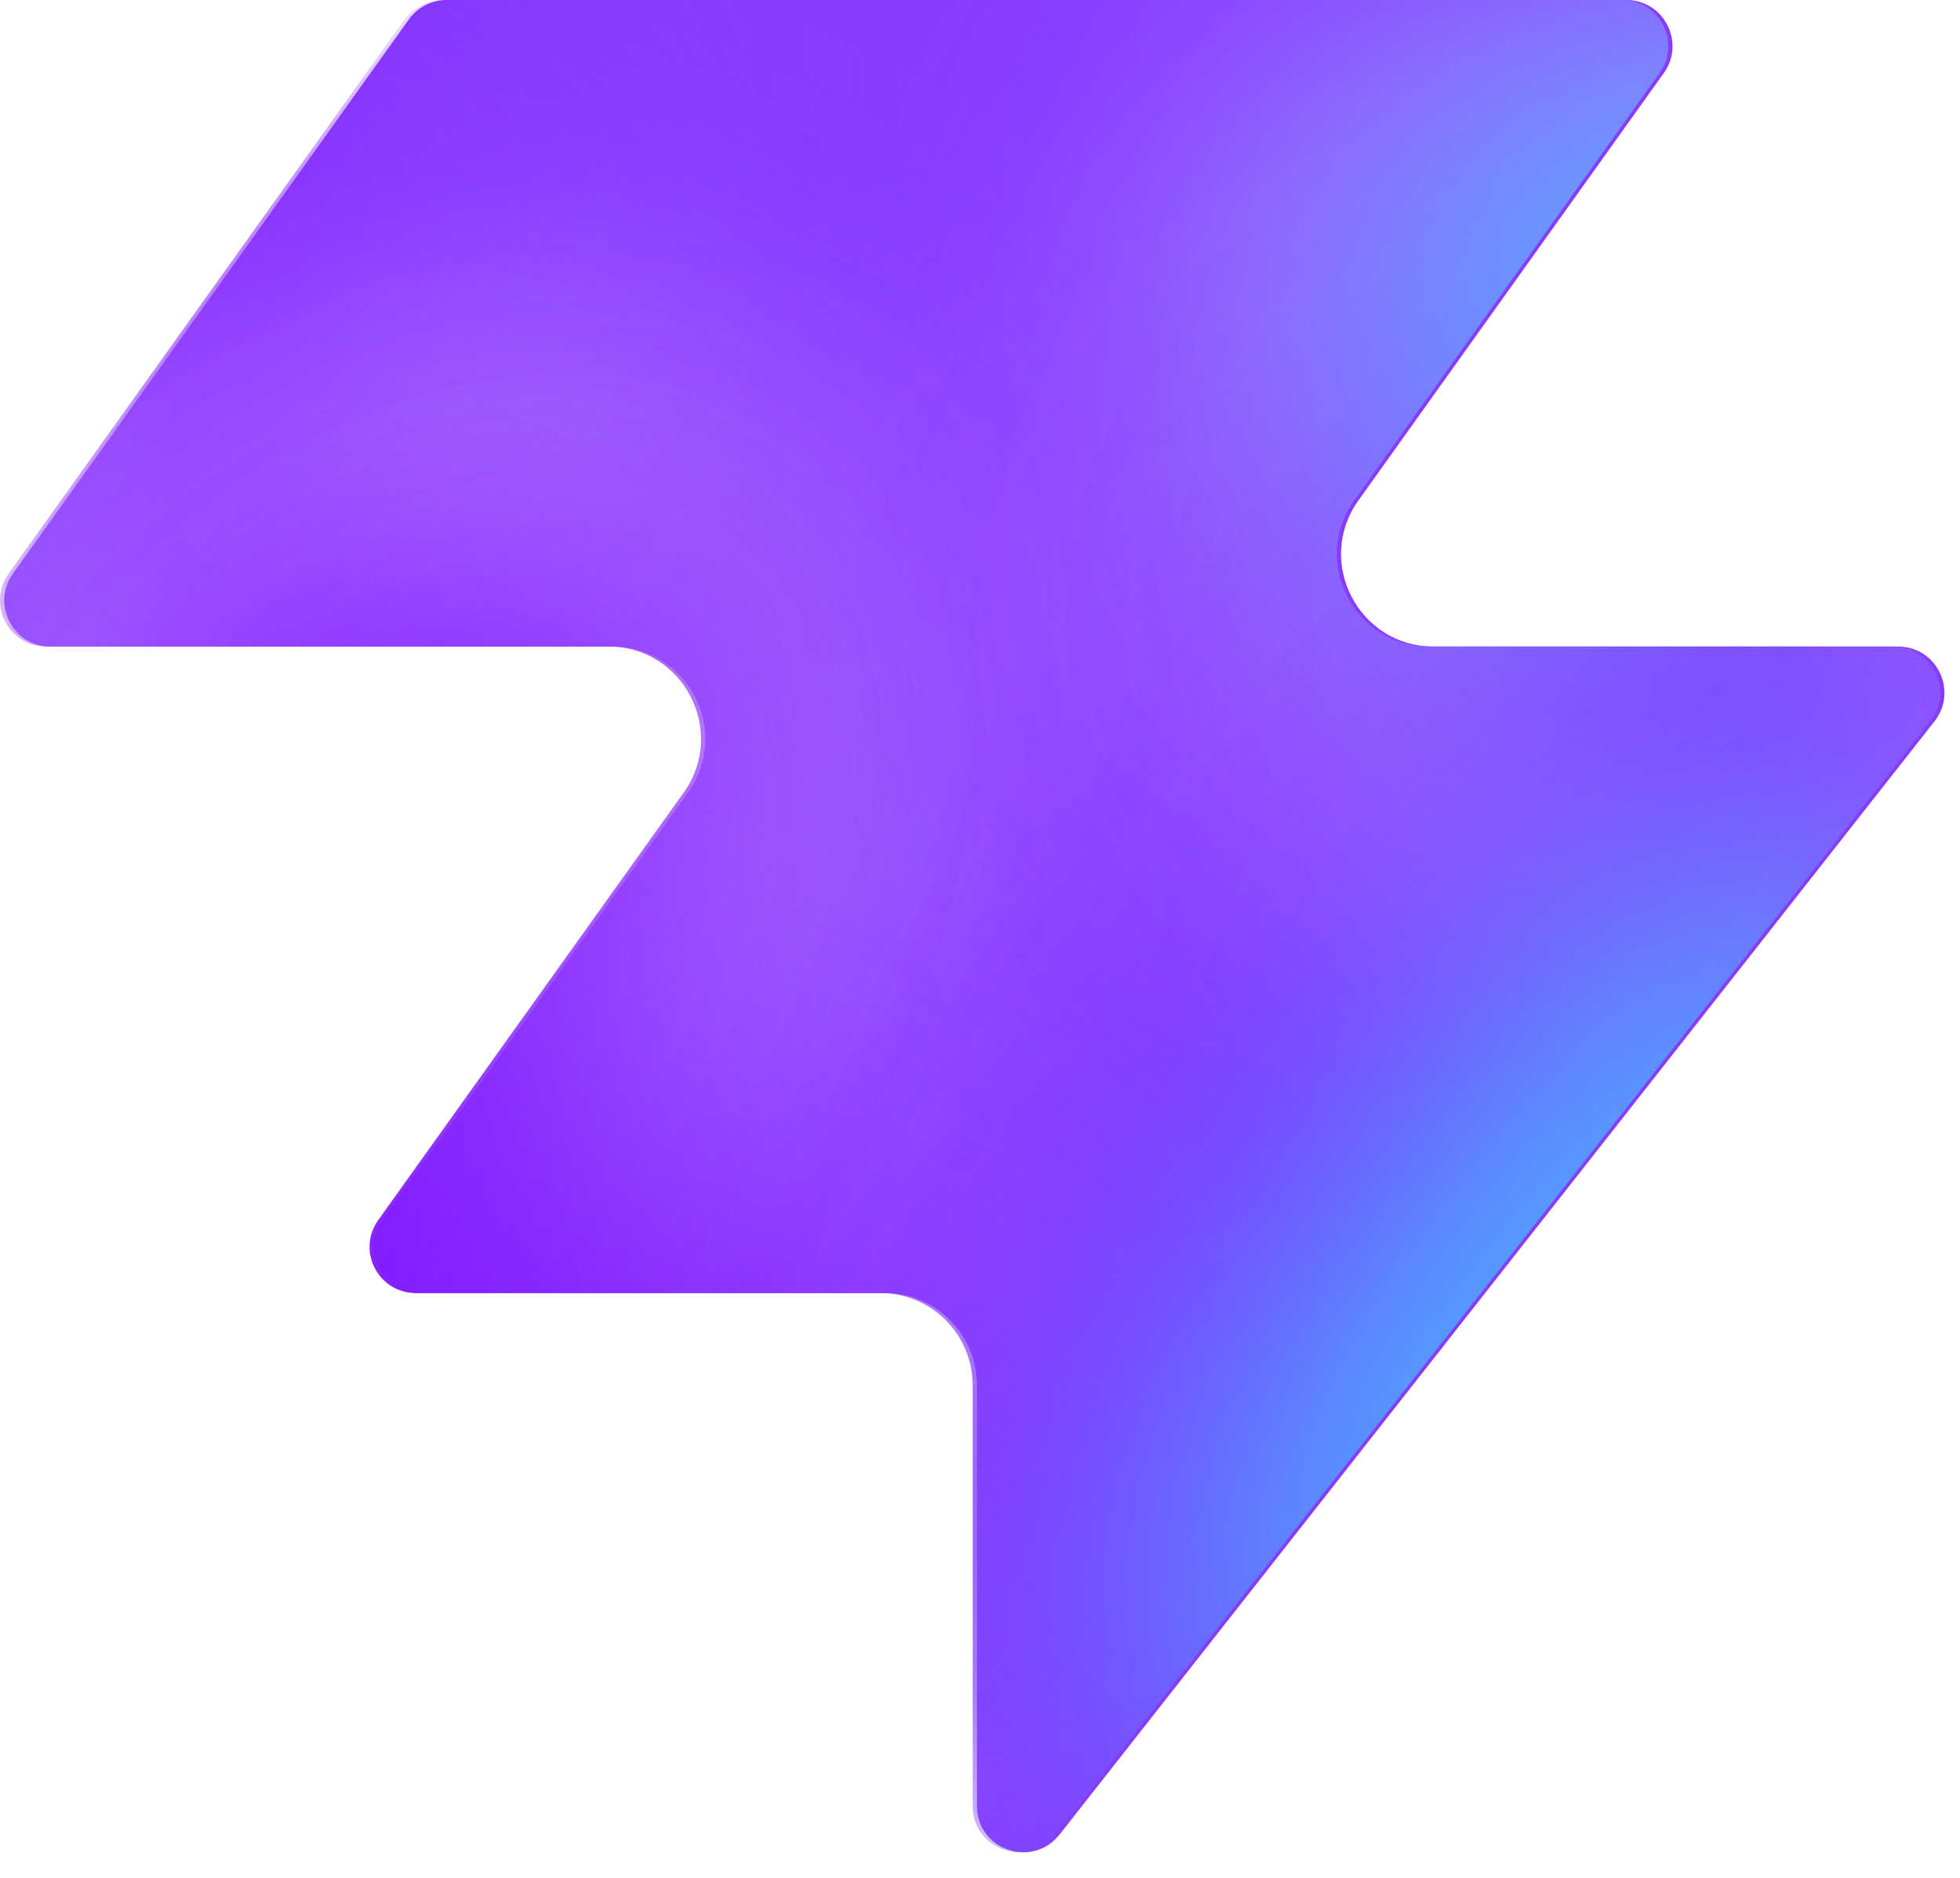
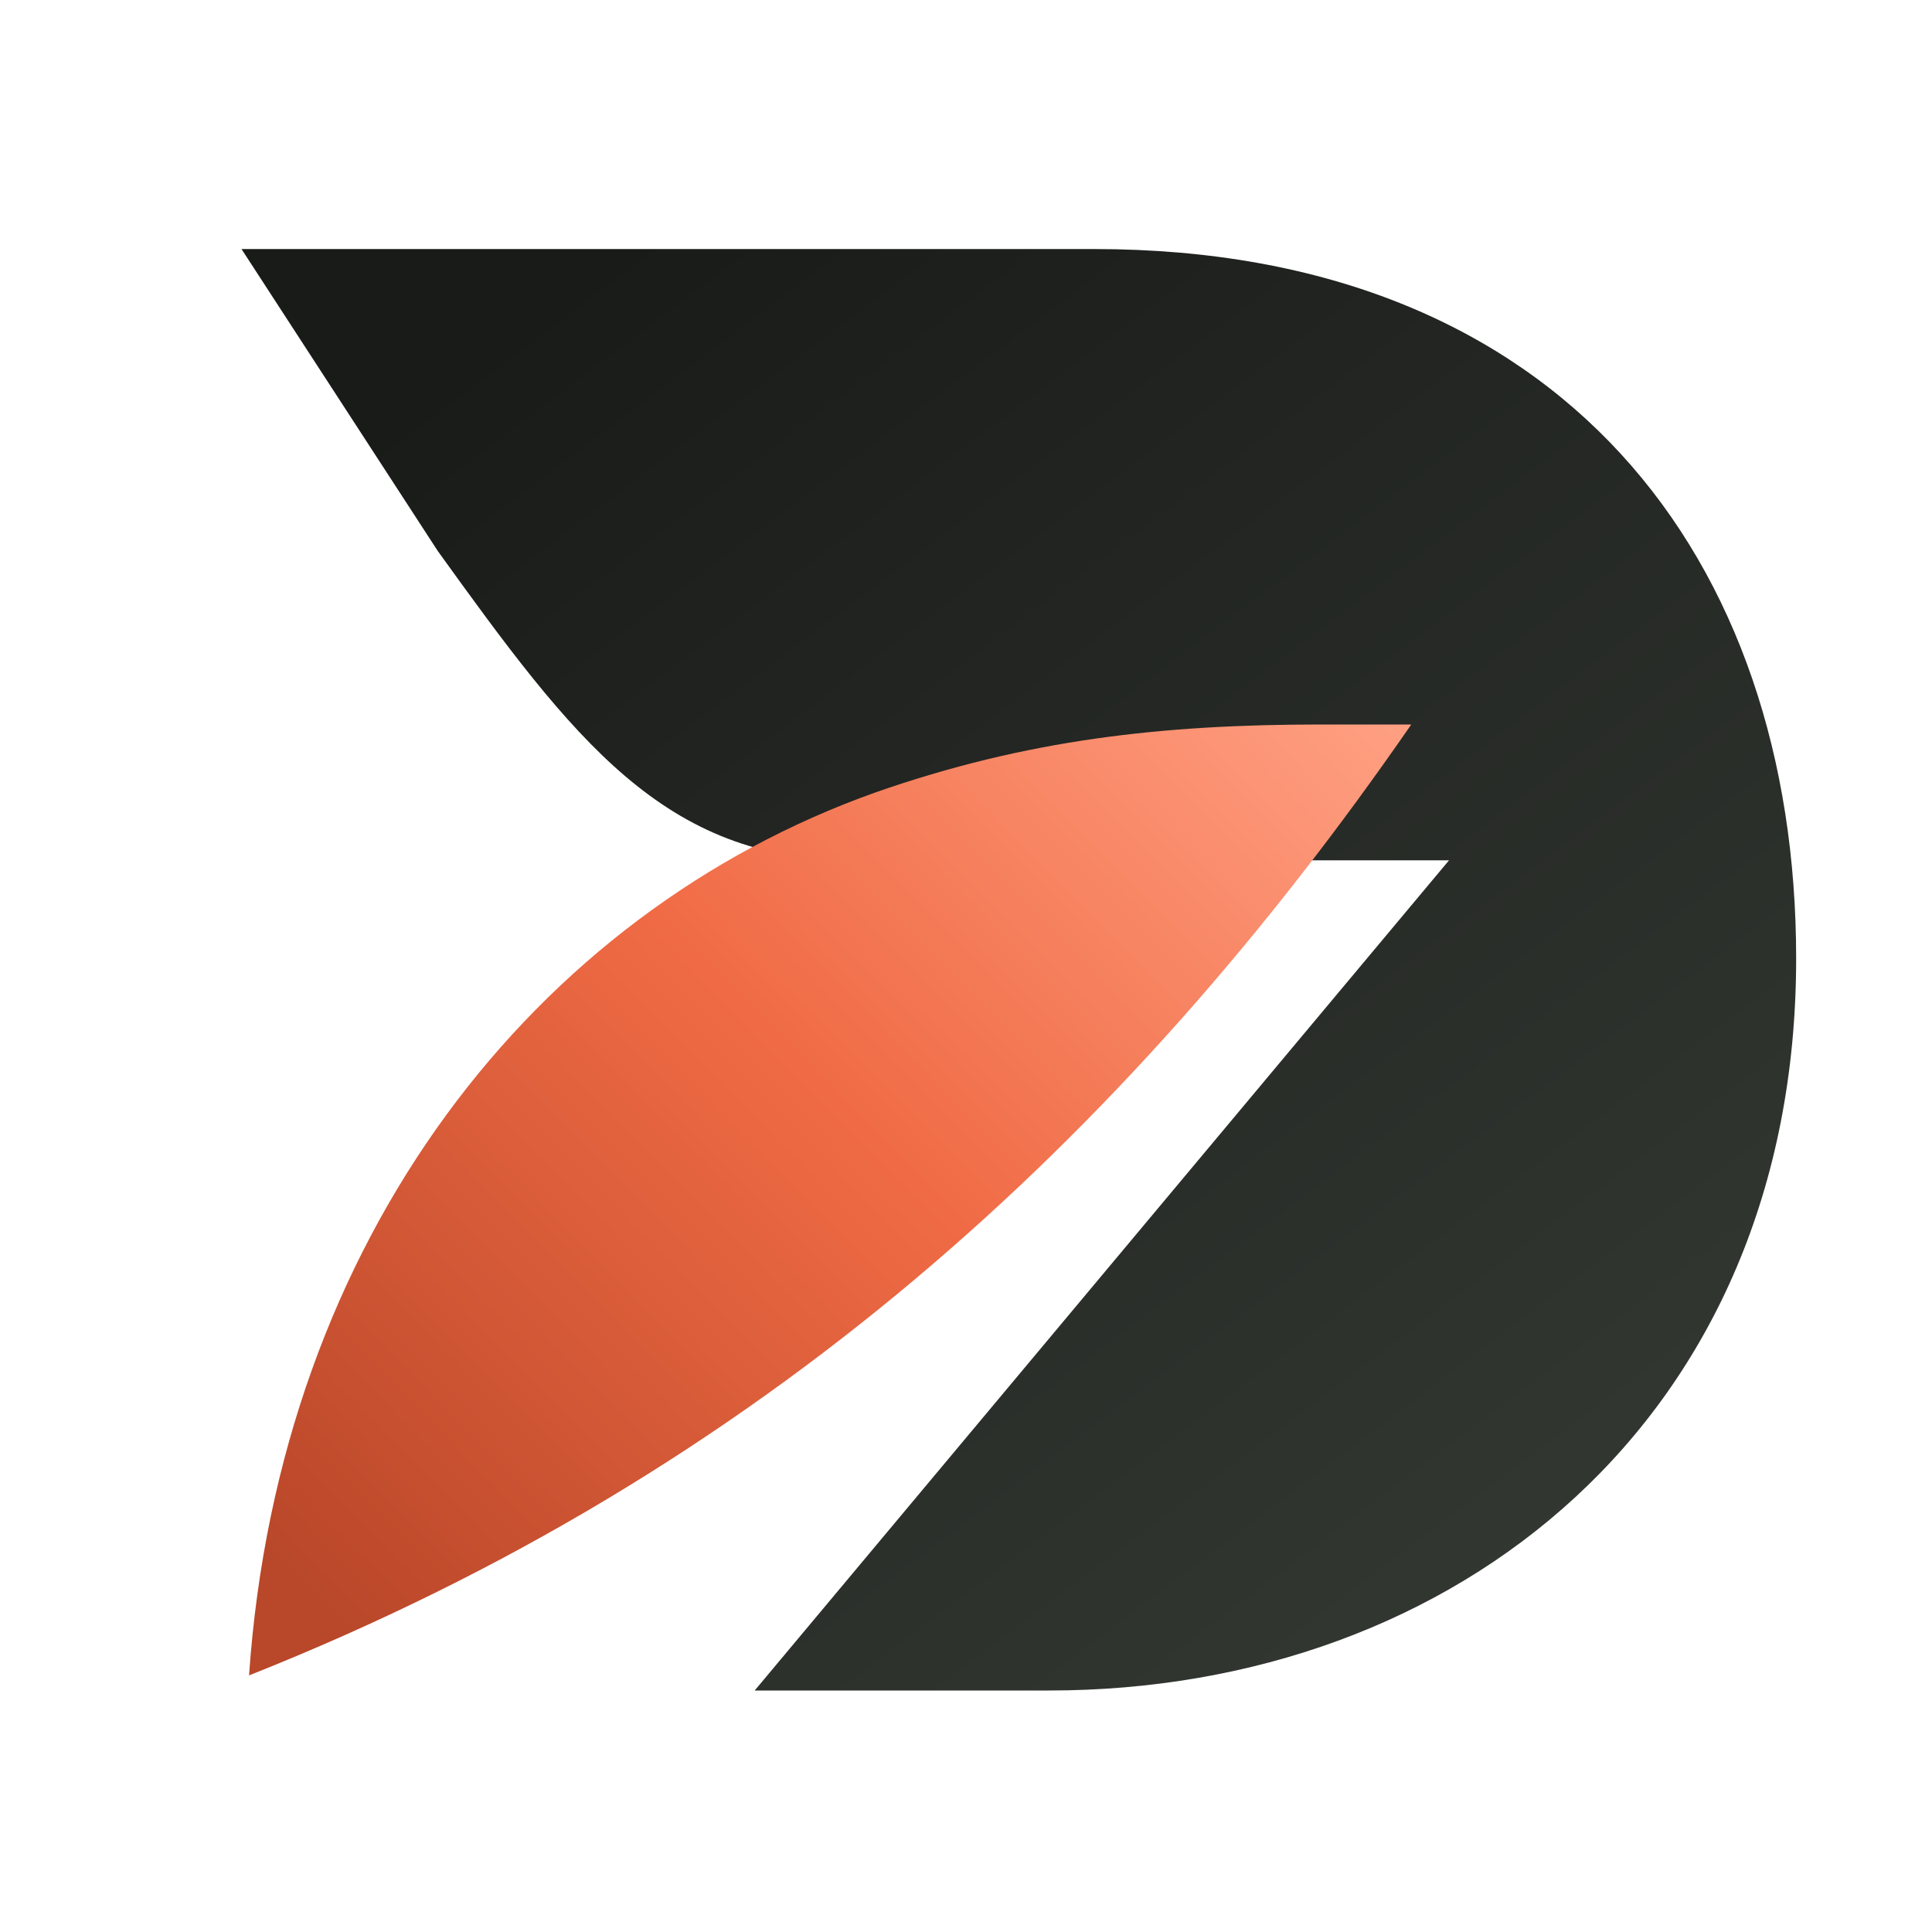
- <svg xmlns="http://www.w3.org/2000/svg" width="48" height="46" fill="none" viewBox="0 0 48 46">
-   <path fill="#863bff" d="M25.946 44.938c-.664.845-2.021.375-2.021-.698V33.937a2.26 2.26 0 0 0-2.262-2.262H10.287c-.92 0-1.456-1.04-.92-1.788l7.48-10.471c1.07-1.497 0-3.578-1.842-3.578H1.237c-.92 0-1.456-1.04-.92-1.788L10.013.474c.214-.297.556-.474.92-.474h28.894c.92 0 1.456 1.04.92 1.788l-7.48 10.471c-1.07 1.498 0 3.579 1.842 3.579h11.377c.943 0 1.473 1.088.89 1.83L25.947 44.94z" style="fill:#863bff;fill:color(display-p3 .525 .23 1);fill-opacity:1" />
-   <mask id="a" width="48" height="46" x="0" y="0" maskUnits="userSpaceOnUse" style="mask-type:alpha">
-     <path fill="#000" d="M25.842 44.938c-.664.844-2.021.375-2.021-.698V33.937a2.26 2.26 0 0 0-2.262-2.262H10.183c-.92 0-1.456-1.04-.92-1.788l7.48-10.471c1.07-1.498 0-3.579-1.842-3.579H1.133c-.92 0-1.456-1.04-.92-1.787L9.91.473c.214-.297.556-.474.92-.474h28.894c.92 0 1.456 1.04.92 1.788l-7.48 10.471c-1.07 1.498 0 3.578 1.842 3.578h11.377c.943 0 1.473 1.088.89 1.832L25.843 44.94z" style="fill:#000;fill-opacity:1" />
-   </mask>
-   <g mask="url(#a)">
-     <g filter="url(#b)">
-       <ellipse cx="5.508" cy="14.704" fill="#ede6ff" rx="5.508" ry="14.704" style="fill:#ede6ff;fill:color(display-p3 .927 .903 1);fill-opacity:1" transform="matrix(.00324 1 1 -.00324 -4.47 31.516)" />
-     </g>
-     <g filter="url(#c)">
-       <ellipse cx="10.399" cy="29.851" fill="#ede6ff" rx="10.399" ry="29.851" style="fill:#ede6ff;fill:color(display-p3 .927 .903 1);fill-opacity:1" transform="matrix(.00324 1 1 -.00324 -39.328 7.883)" />
-     </g>
-     <g filter="url(#d)">
-       <ellipse cx="5.508" cy="30.487" fill="#7e14ff" rx="5.508" ry="30.487" style="fill:#7e14ff;fill:color(display-p3 .492 .077 1);fill-opacity:1" transform="rotate(89.814 -25.913 -14.639)scale(1 -1)" />
-     </g>
-     <g filter="url(#e)">
-       <ellipse cx="5.508" cy="30.599" fill="#7e14ff" rx="5.508" ry="30.599" style="fill:#7e14ff;fill:color(display-p3 .492 .077 1);fill-opacity:1" transform="rotate(89.814 -32.644 -3.334)scale(1 -1)" />
-     </g>
-     <g filter="url(#f)">
-       <ellipse cx="5.508" cy="30.599" fill="#7e14ff" rx="5.508" ry="30.599" style="fill:#7e14ff;fill:color(display-p3 .492 .077 1);fill-opacity:1" transform="matrix(.00324 1 1 -.00324 -34.34 30.47)" />
-     </g>
-     <g filter="url(#g)">
-       <ellipse cx="14.072" cy="22.078" fill="#ede6ff" rx="14.072" ry="22.078" style="fill:#ede6ff;fill:color(display-p3 .927 .903 1);fill-opacity:1" transform="rotate(93.35 24.506 48.493)scale(-1 1)" />
-     </g>
-     <g filter="url(#h)">
-       <ellipse cx="3.47" cy="21.501" fill="#7e14ff" rx="3.47" ry="21.501" style="fill:#7e14ff;fill:color(display-p3 .492 .077 1);fill-opacity:1" transform="rotate(89.009 28.708 47.59)scale(-1 1)" />
-     </g>
-     <g filter="url(#i)">
-       <ellipse cx="3.47" cy="21.501" fill="#7e14ff" rx="3.47" ry="21.501" style="fill:#7e14ff;fill:color(display-p3 .492 .077 1);fill-opacity:1" transform="rotate(89.009 28.708 47.59)scale(-1 1)" />
-     </g>
-     <g filter="url(#j)">
-       <ellipse cx=".387" cy="8.972" fill="#7e14ff" rx="4.407" ry="29.108" style="fill:#7e14ff;fill:color(display-p3 .492 .077 1);fill-opacity:1" transform="rotate(39.51 .387 8.972)" />
-     </g>
-     <g filter="url(#k)">
-       <ellipse cx="47.523" cy="-6.092" fill="#7e14ff" rx="4.407" ry="29.108" style="fill:#7e14ff;fill:color(display-p3 .492 .077 1);fill-opacity:1" transform="rotate(37.892 47.523 -6.092)" />
-     </g>
-     <g filter="url(#l)">
-       <ellipse cx="41.412" cy="6.333" fill="#47bfff" rx="5.971" ry="9.665" style="fill:#47bfff;fill:color(display-p3 .28 .748 1);fill-opacity:1" transform="rotate(37.892 41.412 6.333)" />
-     </g>
-     <g filter="url(#m)">
-       <ellipse cx="-1.879" cy="38.332" fill="#7e14ff" rx="4.407" ry="29.108" style="fill:#7e14ff;fill:color(display-p3 .492 .077 1);fill-opacity:1" transform="rotate(37.892 -1.88 38.332)" />
-     </g>
-     <g filter="url(#n)">
-       <ellipse cx="-1.879" cy="38.332" fill="#7e14ff" rx="4.407" ry="29.108" style="fill:#7e14ff;fill:color(display-p3 .492 .077 1);fill-opacity:1" transform="rotate(37.892 -1.88 38.332)" />
-     </g>
-     <g filter="url(#o)">
-       <ellipse cx="35.651" cy="29.907" fill="#7e14ff" rx="4.407" ry="29.108" style="fill:#7e14ff;fill:color(display-p3 .492 .077 1);fill-opacity:1" transform="rotate(37.892 35.651 29.907)" />
-     </g>
-     <g filter="url(#p)">
-       <ellipse cx="38.418" cy="32.4" fill="#47bfff" rx="5.971" ry="15.297" style="fill:#47bfff;fill:color(display-p3 .28 .748 1);fill-opacity:1" transform="rotate(37.892 38.418 32.4)" />
-     </g>
-   </g>
+ <svg xmlns="http://www.w3.org/2000/svg" viewBox="0 0 256 256" fill="none" role="img" aria-label="Diaglob">
  <defs>
-     <filter id="b" width="60.045" height="41.654" x="-19.77" y="16.149" color-interpolation-filters="sRGB" filterUnits="userSpaceOnUse">
-       <feFlood flood-opacity="0" result="BackgroundImageFix" />
-       <feBlend in="SourceGraphic" in2="BackgroundImageFix" result="shape" />
-       <feGaussianBlur result="effect1_foregroundBlur_2002_17158" stdDeviation="7.659" />
-     </filter>
-     <filter id="c" width="90.34" height="51.437" x="-54.613" y="-7.533" color-interpolation-filters="sRGB" filterUnits="userSpaceOnUse">
-       <feFlood flood-opacity="0" result="BackgroundImageFix" />
-       <feBlend in="SourceGraphic" in2="BackgroundImageFix" result="shape" />
-       <feGaussianBlur result="effect1_foregroundBlur_2002_17158" stdDeviation="7.659" />
-     </filter>
-     <filter id="d" width="79.355" height="29.4" x="-49.64" y="2.03" color-interpolation-filters="sRGB" filterUnits="userSpaceOnUse">
-       <feFlood flood-opacity="0" result="BackgroundImageFix" />
-       <feBlend in="SourceGraphic" in2="BackgroundImageFix" result="shape" />
-       <feGaussianBlur result="effect1_foregroundBlur_2002_17158" stdDeviation="4.596" />
-     </filter>
-     <filter id="e" width="79.579" height="29.4" x="-45.045" y="20.029" color-interpolation-filters="sRGB" filterUnits="userSpaceOnUse">
-       <feFlood flood-opacity="0" result="BackgroundImageFix" />
-       <feBlend in="SourceGraphic" in2="BackgroundImageFix" result="shape" />
-       <feGaussianBlur result="effect1_foregroundBlur_2002_17158" stdDeviation="4.596" />
-     </filter>
-     <filter id="f" width="79.579" height="29.4" x="-43.513" y="21.178" color-interpolation-filters="sRGB" filterUnits="userSpaceOnUse">
-       <feFlood flood-opacity="0" result="BackgroundImageFix" />
-       <feBlend in="SourceGraphic" in2="BackgroundImageFix" result="shape" />
-       <feGaussianBlur result="effect1_foregroundBlur_2002_17158" stdDeviation="4.596" />
-     </filter>
-     <filter id="g" width="74.749" height="58.852" x="15.756" y="-17.901" color-interpolation-filters="sRGB" filterUnits="userSpaceOnUse">
-       <feFlood flood-opacity="0" result="BackgroundImageFix" />
-       <feBlend in="SourceGraphic" in2="BackgroundImageFix" result="shape" />
-       <feGaussianBlur result="effect1_foregroundBlur_2002_17158" stdDeviation="7.659" />
-     </filter>
-     <filter id="h" width="61.377" height="25.362" x="23.548" y="2.284" color-interpolation-filters="sRGB" filterUnits="userSpaceOnUse">
-       <feFlood flood-opacity="0" result="BackgroundImageFix" />
-       <feBlend in="SourceGraphic" in2="BackgroundImageFix" result="shape" />
-       <feGaussianBlur result="effect1_foregroundBlur_2002_17158" stdDeviation="4.596" />
-     </filter>
-     <filter id="i" width="61.377" height="25.362" x="23.548" y="2.284" color-interpolation-filters="sRGB" filterUnits="userSpaceOnUse">
-       <feFlood flood-opacity="0" result="BackgroundImageFix" />
-       <feBlend in="SourceGraphic" in2="BackgroundImageFix" result="shape" />
-       <feGaussianBlur result="effect1_foregroundBlur_2002_17158" stdDeviation="4.596" />
-     </filter>
-     <filter id="j" width="56.045" height="63.649" x="-27.636" y="-22.853" color-interpolation-filters="sRGB" filterUnits="userSpaceOnUse">
-       <feFlood flood-opacity="0" result="BackgroundImageFix" />
-       <feBlend in="SourceGraphic" in2="BackgroundImageFix" result="shape" />
-       <feGaussianBlur result="effect1_foregroundBlur_2002_17158" stdDeviation="4.596" />
-     </filter>
-     <filter id="k" width="54.814" height="64.646" x="20.116" y="-38.415" color-interpolation-filters="sRGB" filterUnits="userSpaceOnUse">
-       <feFlood flood-opacity="0" result="BackgroundImageFix" />
-       <feBlend in="SourceGraphic" in2="BackgroundImageFix" result="shape" />
-       <feGaussianBlur result="effect1_foregroundBlur_2002_17158" stdDeviation="4.596" />
-     </filter>
-     <filter id="l" width="33.541" height="35.313" x="24.641" y="-11.323" color-interpolation-filters="sRGB" filterUnits="userSpaceOnUse">
-       <feFlood flood-opacity="0" result="BackgroundImageFix" />
-       <feBlend in="SourceGraphic" in2="BackgroundImageFix" result="shape" />
-       <feGaussianBlur result="effect1_foregroundBlur_2002_17158" stdDeviation="4.596" />
-     </filter>
-     <filter id="m" width="54.814" height="64.646" x="-29.286" y="6.009" color-interpolation-filters="sRGB" filterUnits="userSpaceOnUse">
-       <feFlood flood-opacity="0" result="BackgroundImageFix" />
-       <feBlend in="SourceGraphic" in2="BackgroundImageFix" result="shape" />
-       <feGaussianBlur result="effect1_foregroundBlur_2002_17158" stdDeviation="4.596" />
-     </filter>
-     <filter id="n" width="54.814" height="64.646" x="-29.286" y="6.009" color-interpolation-filters="sRGB" filterUnits="userSpaceOnUse">
-       <feFlood flood-opacity="0" result="BackgroundImageFix" />
-       <feBlend in="SourceGraphic" in2="BackgroundImageFix" result="shape" />
-       <feGaussianBlur result="effect1_foregroundBlur_2002_17158" stdDeviation="4.596" />
-     </filter>
-     <filter id="o" width="54.814" height="64.646" x="8.244" y="-2.416" color-interpolation-filters="sRGB" filterUnits="userSpaceOnUse">
-       <feFlood flood-opacity="0" result="BackgroundImageFix" />
-       <feBlend in="SourceGraphic" in2="BackgroundImageFix" result="shape" />
-       <feGaussianBlur result="effect1_foregroundBlur_2002_17158" stdDeviation="4.596" />
-     </filter>
-     <filter id="p" width="39.409" height="43.623" x="18.713" y="10.588" color-interpolation-filters="sRGB" filterUnits="userSpaceOnUse">
-       <feFlood flood-opacity="0" result="BackgroundImageFix" />
-       <feBlend in="SourceGraphic" in2="BackgroundImageFix" result="shape" />
-       <feGaussianBlur result="effect1_foregroundBlur_2002_17158" stdDeviation="4.596" />
-     </filter>
+     <linearGradient id="navy" x1="78" y1="35" x2="215" y2="217" gradientUnits="userSpaceOnUse">
+       <stop stop-color="#191B19" />
+       <stop offset="1" stop-color="#343933" />
+     </linearGradient>
+     <linearGradient id="growth" x1="178" y1="87" x2="46" y2="217" gradientUnits="userSpaceOnUse">
+       <stop stop-color="#FFA083" />
+       <stop offset=".48" stop-color="#F06B45" />
+       <stop offset="1" stop-color="#B94729" />
+     </linearGradient>
  </defs>
+   <path d="M58 33H145C207 33 238 74 238 127C238 188 193 224 139 224H100L192 114H113C88 114 76 98 58 73L32 33H58Z" fill="url(#navy)" />
+   <path d="M33 222C37 164 71 121 116 105C136 98 154 96 175 96H187C149 151 101 195 33 222Z" fill="url(#growth)" />
</svg>
